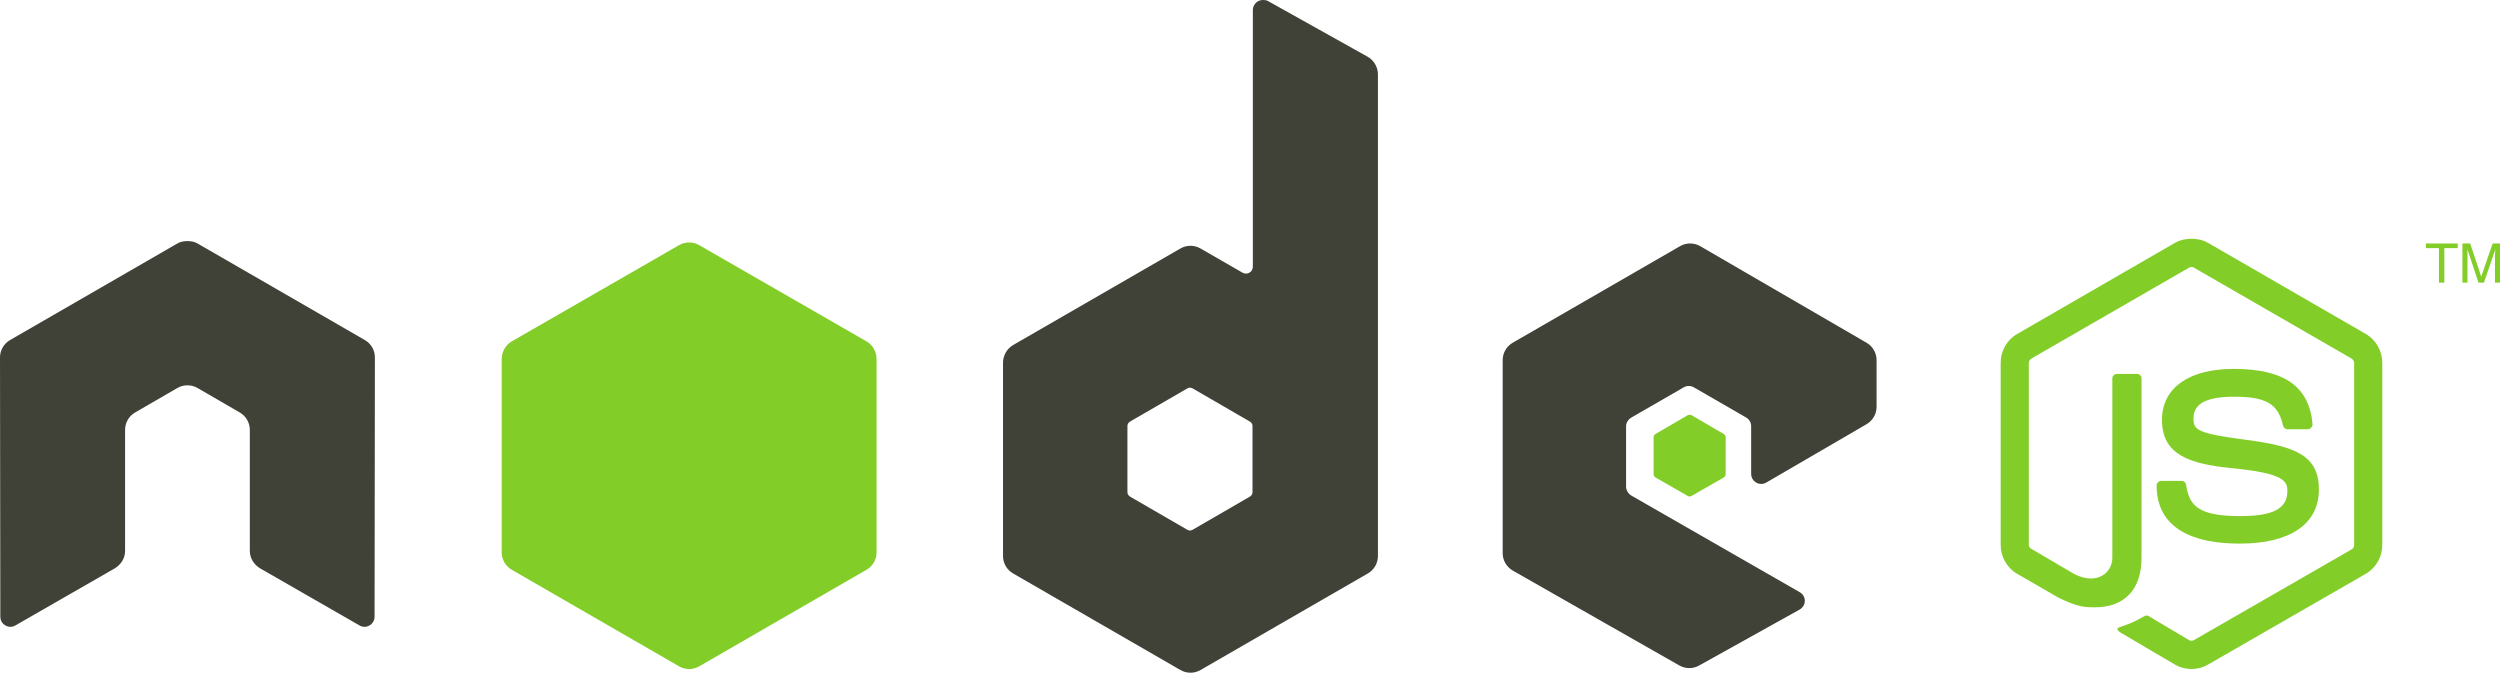
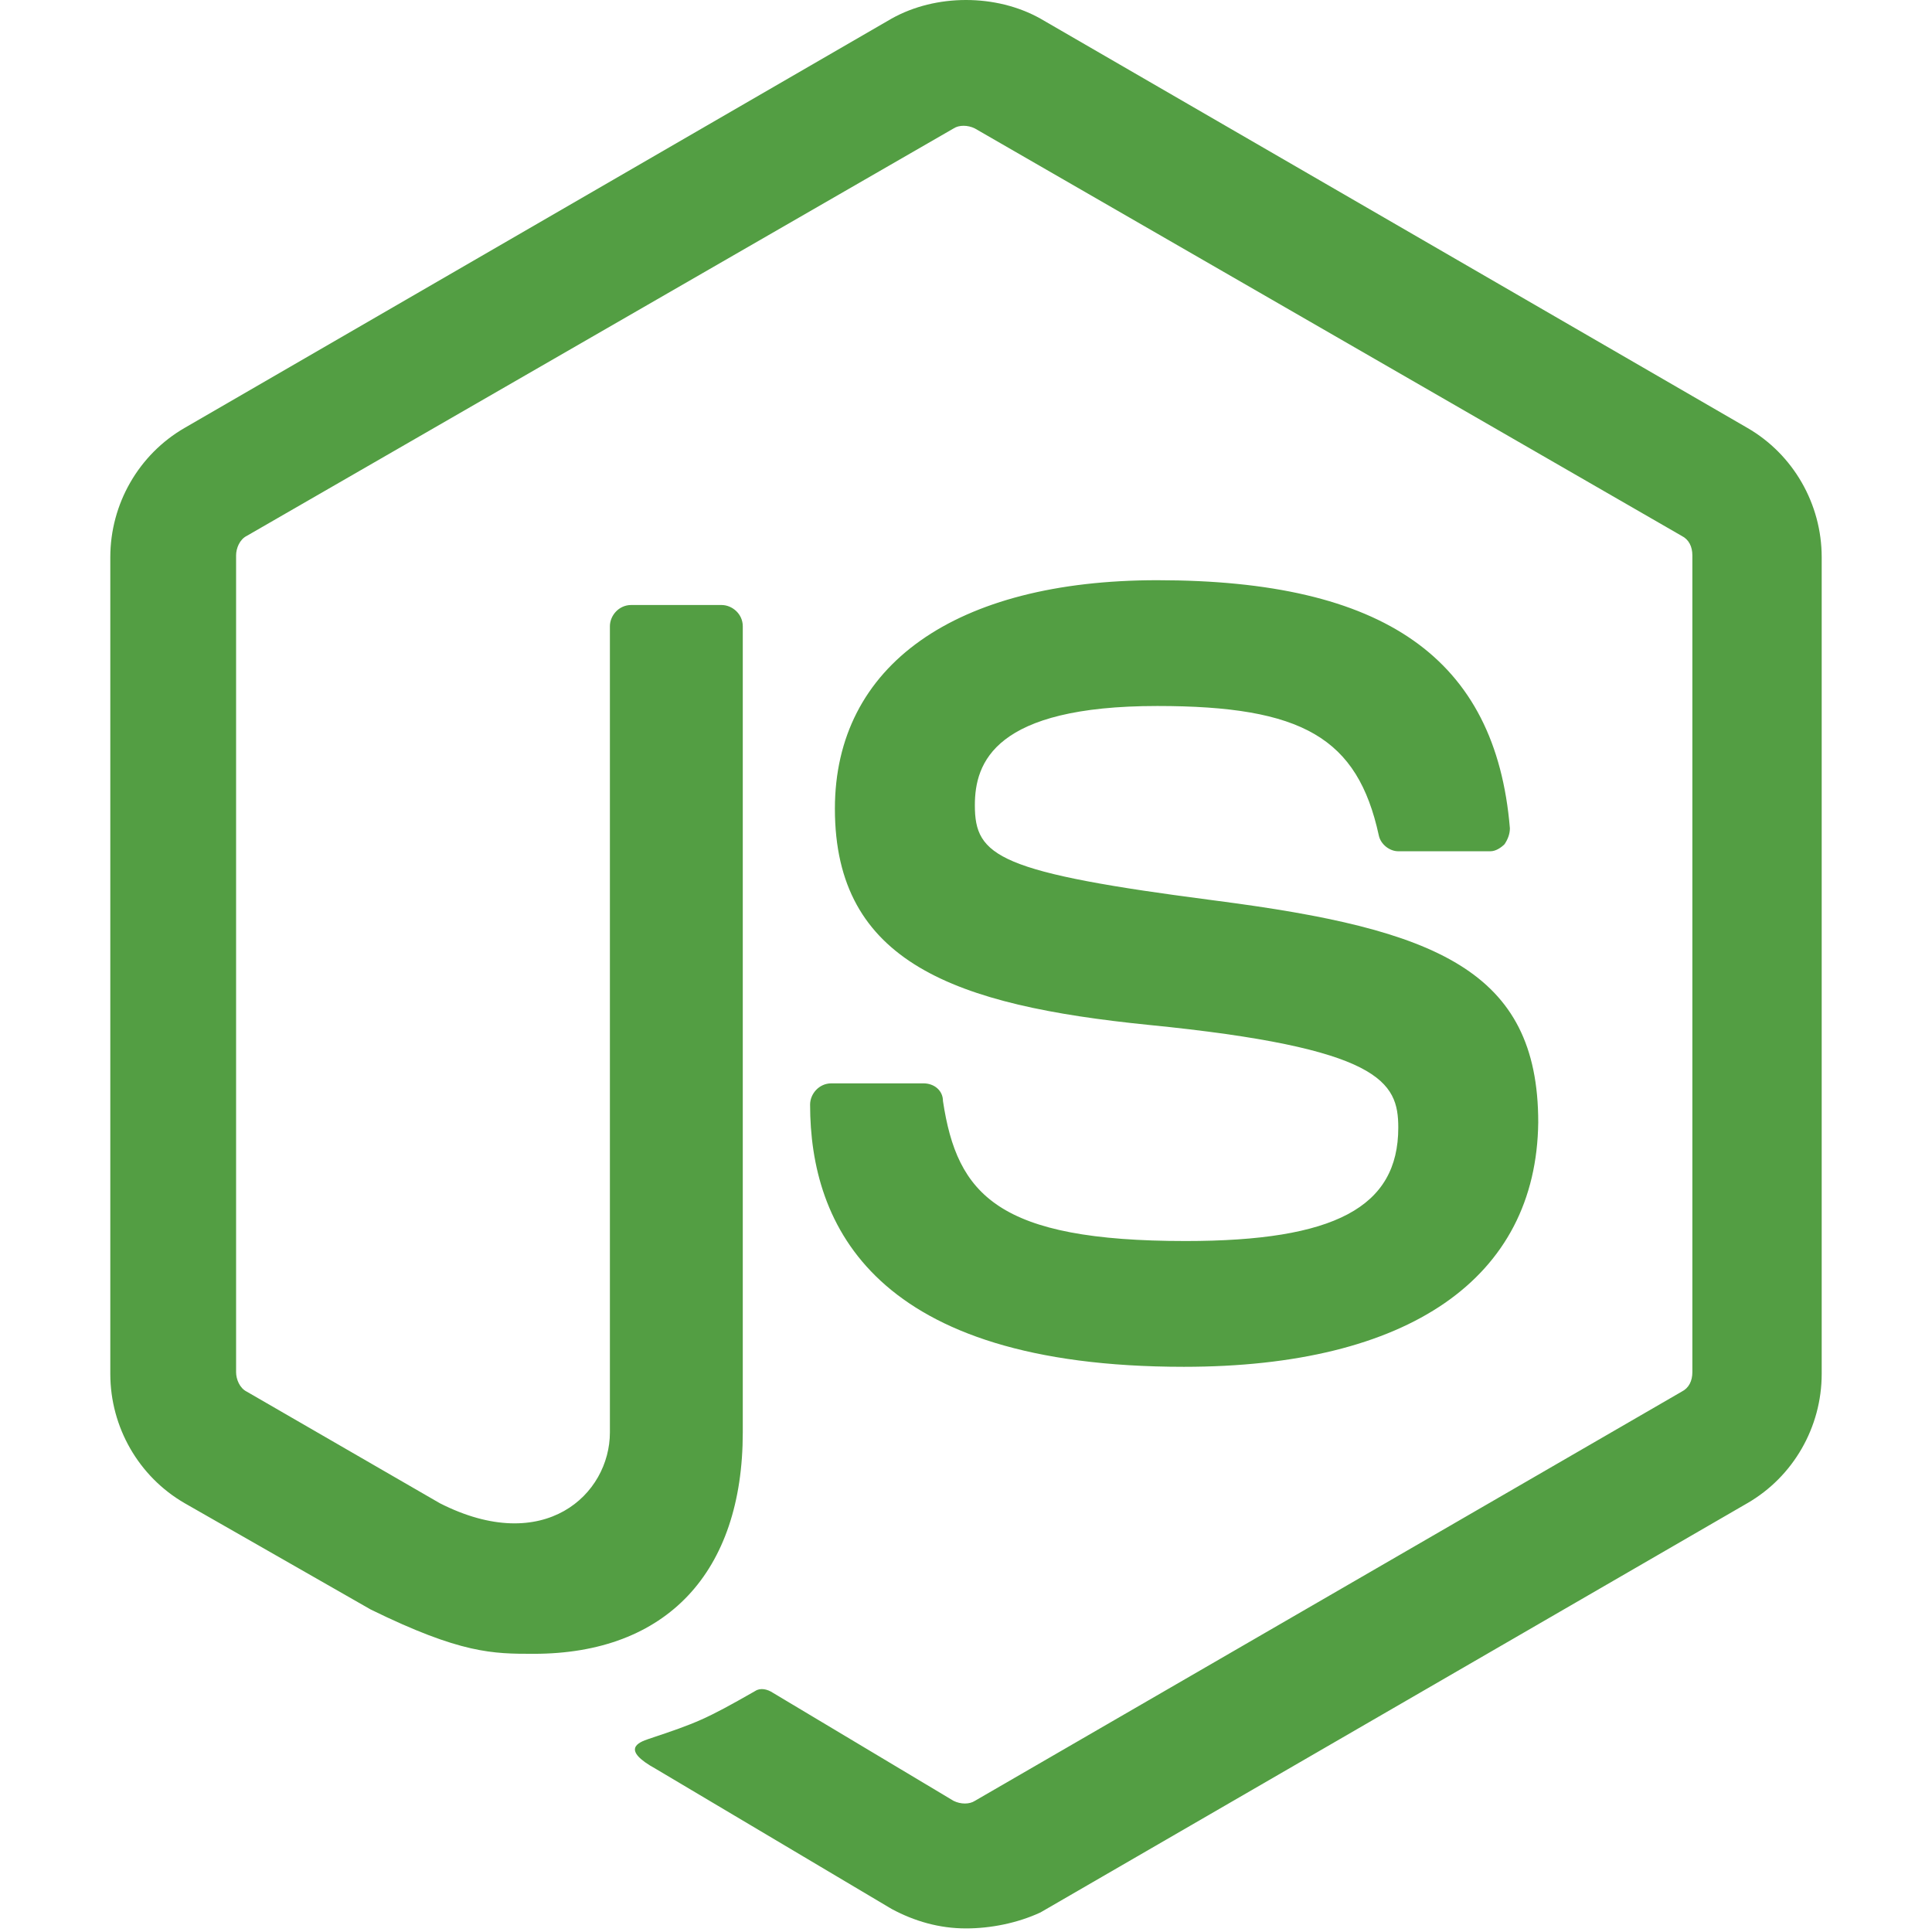
- <svg xmlns="http://www.w3.org/2000/svg" version="1.1" width="590.969" height="159.025" id="svg3030">
-   <defs id="defs3032" />
-   <g transform="translate(-115.9442,-501.4213)" id="layer1">
-     <path d="m 414.48,501.422 c -0.409,0.005 -0.824,0.103 -1.189,0.317 -0.73,0.428 -1.189,1.215 -1.189,2.061 l 0,60.643 c 0,0.596 -0.277,1.128 -0.793,1.427 -0.517,0.3 -1.147,0.3 -1.665,0 l -9.909,-5.708 c -1.476,-0.851 -3.28,-0.851 -4.756,0 L 355.423,582.992 c -1.479,0.853 -2.378,2.494 -2.378,4.201 l 0,45.66 c 0,1.706 0.901,3.268 2.378,4.122 l 39.556,22.83 c 1.479,0.853 3.277,0.853 4.756,0 l 39.556,-22.83 c 1.478,-0.855 2.378,-2.416 2.378,-4.122 l 0,-113.834 c 0,-1.732 -0.945,-3.357 -2.457,-4.201 l -23.544,-13.159 c -0.37,-0.206 -0.78,-0.242 -1.189,-0.238 z M 160.019,558.418 c -0.754,0.03 -1.463,0.162 -2.14,0.555 l -39.556,22.83 c -1.474,0.852 -2.378,2.404 -2.378,4.122 l 0.079,61.277 c 0,0.852 0.44,1.644 1.189,2.061 0.734,0.44 1.646,0.44 2.378,0 l 23.464,-13.476 c 1.486,-0.883 2.457,-2.419 2.457,-4.122 l 0,-28.617 c 0,-1.707 0.898,-3.274 2.378,-4.122 l 9.988,-5.787 c 0.745,-0.431 1.546,-0.634 2.378,-0.634 0.815,0 1.653,0.203 2.378,0.634 l 9.988,5.787 c 1.48,0.849 2.378,2.415 2.378,4.122 l 0,28.617 c 0,1.703 0.981,3.249 2.457,4.122 l 23.464,13.476 c 0.737,0.44 1.647,0.44 2.378,0 0.728,-0.418 1.189,-1.209 1.189,-2.061 l 0.079,-61.277 c 0,-1.718 -0.894,-3.27 -2.378,-4.122 L 162.635,558.973 c -0.669,-0.393 -1.381,-0.524 -2.14,-0.555 l -0.476,0 z m 355.453,0.555 c -0.826,-10e-4 -1.636,0.208 -2.378,0.634 l -39.556,22.83 c -1.478,0.853 -2.378,2.415 -2.378,4.122 l 0,45.66 c 0,1.717 0.967,3.274 2.457,4.122 l 39.239,22.355 c 1.449,0.827 3.218,0.889 4.677,0.079 l 23.781,-13.238 c 0.755,-0.419 1.265,-1.2 1.268,-2.061 0.005,-0.861 -0.444,-1.633 -1.189,-2.061 l -39.794,-22.83 c -0.745,-0.425 -1.268,-1.286 -1.268,-2.14 l 0,-14.269 c 0,-0.853 0.53,-1.635 1.268,-2.061 l 12.366,-7.135 c 0.736,-0.426 1.639,-0.426 2.378,0 l 12.366,7.135 c 0.739,0.426 1.189,1.208 1.189,2.061 l 0,11.257 c 0,0.854 0.45,1.635 1.189,2.061 0.742,0.427 1.639,0.429 2.378,0 l 23.702,-13.793 c 1.471,-0.855 2.378,-2.421 2.378,-4.122 l 0,-11.019 c 0,-1.702 -0.904,-3.268 -2.378,-4.122 l -39.319,-22.83 c -0.74,-0.429 -1.552,-0.633 -2.378,-0.634 z m -118.273,34.087 c 0.206,0 0.449,0.051 0.634,0.157 l 13.555,7.848 c 0.368,0.213 0.634,0.606 0.634,1.03 l 0,15.696 c 0,0.426 -0.264,0.819 -0.634,1.031 l -13.555,7.848 c -0.369,0.211 -0.82,0.211 -1.189,0 l -13.555,-7.848 c -0.369,-0.213 -0.634,-0.605 -0.634,-1.031 l 0,-15.696 c 0,-0.425 0.266,-0.816 0.634,-1.03 l 13.555,-7.847 c 0.185,-0.107 0.349,-0.157 0.555,-0.157 z" id="path22" style="fill:#404137;fill-opacity:1;fill-rule:evenodd;stroke:none" />
-     <path d="m 633.983,557.863 c -1.371,0 -2.705,0.284 -3.884,0.951 l -37.337,21.562 c -2.416,1.391 -3.884,4.021 -3.884,6.817 l 0,43.045 c 0,2.795 1.468,5.422 3.884,6.817 l 9.75,5.628 c 4.737,2.335 6.484,2.299 8.641,2.299 7.014,0 11.019,-4.256 11.019,-11.653 l 0,-42.489 c 0,-0.601 -0.52,-1.031 -1.11,-1.031 l -4.677,0 c -0.599,0 -1.11,0.43 -1.11,1.031 l 0,42.489 c 0,3.279 -3.415,6.576 -8.958,3.805 l -10.147,-5.945 c -0.358,-0.195 -0.634,-0.54 -0.634,-0.951 l 0,-43.045 c 0,-0.409 0.273,-0.824 0.634,-1.03 l 37.258,-21.483 c 0.349,-0.2 0.764,-0.2 1.11,0 l 37.258,21.483 c 0.355,0.213 0.634,0.609 0.634,1.03 l 0,43.045 c 0,0.411 -0.206,0.832 -0.555,1.03 l -37.337,21.483 c -0.32,0.19 -0.761,0.19 -1.11,0 l -9.592,-5.708 c -0.285,-0.167 -0.675,-0.155 -0.951,0 -2.648,1.501 -3.145,1.675 -5.628,2.537 -0.612,0.213 -1.541,0.545 0.317,1.585 l 12.525,7.372 c 1.192,0.69 2.521,1.03 3.884,1.03 1.382,0 2.692,-0.34 3.884,-1.03 l 37.337,-21.483 c 2.416,-1.405 3.884,-4.022 3.884,-6.817 l 0,-43.045 c 0,-2.797 -1.468,-5.42 -3.884,-6.817 l -37.337,-21.562 c -1.17,-0.668 -2.513,-0.951 -3.884,-0.951 z M 278.847,558.735 c -0.824,0 -1.64,0.208 -2.378,0.634 l -39.556,22.751 c -1.479,0.852 -2.378,2.496 -2.378,4.201 l 0,45.66 c 0,1.707 0.9,3.268 2.378,4.122 l 39.556,22.83 c 1.479,0.854 3.277,0.854 4.756,0 l 39.556,-22.83 c 1.476,-0.854 2.378,-2.415 2.378,-4.122 l 0,-45.66 c 0,-1.708 -0.899,-3.349 -2.378,-4.201 l -39.556,-22.751 c -0.738,-0.426 -1.554,-0.634 -2.378,-0.634 z m 410.547,0.238 0,1.11 3.092,0 0,8.165 1.268,0 0,-8.165 3.171,0 0,-1.11 -7.531,0 z m 8.641,0 0,9.275 1.189,0 0,-5.47 c 0,-0.223 0.01,-0.568 0,-1.03 -0.015,-0.471 0,-0.881 0,-1.11 l 0,-0.238 2.616,7.848 1.268,0 2.695,-7.848 c 0,0.499 -0.067,0.981 -0.079,1.427 -0.005,0.434 0,0.759 0,0.951 l 0,5.47 1.189,0 0,-9.275 -1.744,0 -2.695,7.848 -2.616,-7.848 -1.823,0 z m -54.063,29.648 c -10.632,0 -16.964,4.525 -16.964,12.049 0,8.163 6.285,10.405 16.488,11.415 12.208,1.195 13.159,2.987 13.159,5.39 0,4.168 -3.323,5.945 -11.177,5.945 -9.868,0 -12.037,-2.463 -12.763,-7.372 -0.086,-0.526 -0.491,-0.951 -1.031,-0.951 l -4.836,0 c -0.596,0 -1.11,0.513 -1.11,1.11 0,6.283 3.418,13.714 19.739,13.714 11.815,0 18.629,-4.638 18.629,-12.763 0,-8.055 -5.505,-10.217 -16.964,-11.732 -11.58,-1.532 -12.683,-2.282 -12.683,-4.994 0,-2.239 0.935,-5.232 9.513,-5.232 7.661,0 10.492,1.652 11.653,6.818 0.101,0.486 0.53,0.872 1.031,0.872 l 4.836,0 c 0.298,0 0.587,-0.183 0.793,-0.396 0.203,-0.228 0.346,-0.486 0.317,-0.792 -0.748,-8.896 -6.681,-13.08 -18.629,-13.08 z m -128.578,10.86 c -0.158,0 -0.333,0 -0.476,0.079 l -7.61,4.439 c -0.285,0.162 -0.476,0.464 -0.476,0.793 l 0,8.72 c 0,0.328 0.19,0.629 0.476,0.793 l 7.61,4.36 c 0.285,0.165 0.59,0.165 0.872,0 l 7.61,-4.36 c 0.282,-0.162 0.476,-0.464 0.476,-0.793 l 0,-8.72 c 0,-0.328 -0.193,-0.629 -0.476,-0.793 l -7.61,-4.439 c -0.141,-0.084 -0.238,-0.079 -0.396,-0.079 z" id="path28" style="fill:#83cd29;fill-opacity:1;fill-rule:evenodd;stroke:none" />
+ <svg xmlns="http://www.w3.org/2000/svg" width="800px" height="800px" viewBox="-16.5 0 289 289" version="1.1" preserveAspectRatio="xMidYMid">
+   <g>
+     <path d="M128,288.464 C124.025,288.464 120.315,287.404 116.87,285.549 L81.623,264.613 C76.323,261.698 78.973,260.638 80.563,260.108 C87.718,257.723 89.043,257.193 96.464,252.952 C97.259,252.422 98.319,252.687 99.114,253.217 L126.145,269.383 C127.205,269.913 128.53,269.913 129.325,269.383 L235.064,208.166 C236.124,207.636 236.654,206.576 236.654,205.251 L236.654,83.081 C236.654,81.756 236.124,80.696 235.064,80.166 L129.325,19.213 C128.265,18.683 126.94,18.683 126.145,19.213 L20.406,80.166 C19.346,80.696 18.816,82.021 18.816,83.081 L18.816,205.251 C18.816,206.311 19.346,207.636 20.406,208.166 L49.292,224.861 C64.928,232.812 74.733,223.536 74.733,214.261 L74.733,93.681 C74.733,92.091 76.058,90.501 77.913,90.501 L91.429,90.501 C93.019,90.501 94.609,91.826 94.609,93.681 L94.609,214.261 C94.609,235.197 83.213,247.387 63.337,247.387 C57.242,247.387 52.472,247.387 38.957,240.762 L11.13,224.861 C4.24,220.886 5.68434189e-14,213.466 5.68434189e-14,205.516 L5.68434189e-14,83.346 C5.68434189e-14,75.395 4.24,67.975 11.13,64 L116.87,2.783 C123.495,-0.928 132.505,-0.928 139.13,2.783 L244.87,64 C251.76,67.975 256,75.395 256,83.346 L256,205.516 C256,213.466 251.76,220.886 244.87,224.861 L139.13,286.079 C135.685,287.669 131.71,288.464 128,288.464 L128,288.464 Z M160.596,204.455 C114.219,204.455 104.679,183.255 104.679,165.234 C104.679,163.644 106.004,162.054 107.859,162.054 L121.64,162.054 C123.23,162.054 124.555,163.114 124.555,164.704 C126.675,178.749 132.77,185.64 160.861,185.64 C183.122,185.64 192.663,180.605 192.663,168.679 C192.663,161.789 190.012,156.754 155.296,153.308 C126.41,150.393 108.389,144.033 108.389,120.977 C108.389,99.511 126.41,86.791 156.621,86.791 C190.542,86.791 207.238,98.451 209.358,123.892 C209.358,124.687 209.093,125.482 208.563,126.277 C208.033,126.807 207.238,127.337 206.443,127.337 L192.663,127.337 C191.337,127.337 190.012,126.277 189.747,124.952 C186.567,110.377 178.352,105.607 156.621,105.607 C132.24,105.607 129.325,114.087 129.325,120.447 C129.325,128.133 132.77,130.518 165.631,134.758 C198.228,138.998 213.598,145.093 213.598,167.884 C213.333,191.205 194.253,204.455 160.596,204.455 L160.596,204.455 Z" fill="#539E43">
+ 
+ </path>
  </g>
</svg>
